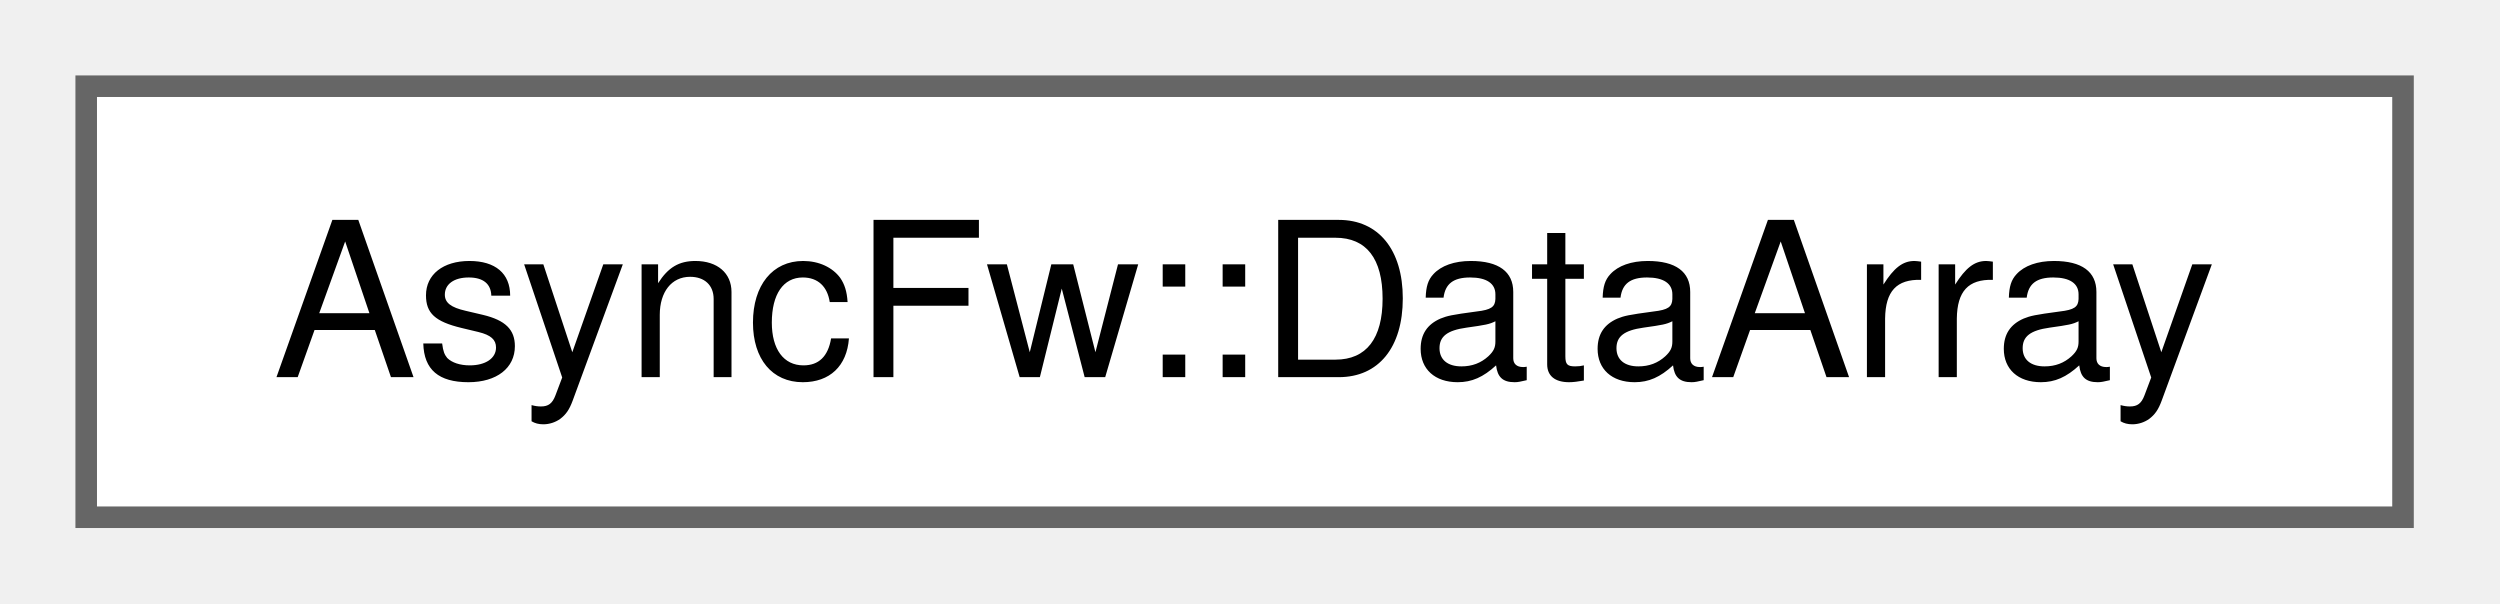
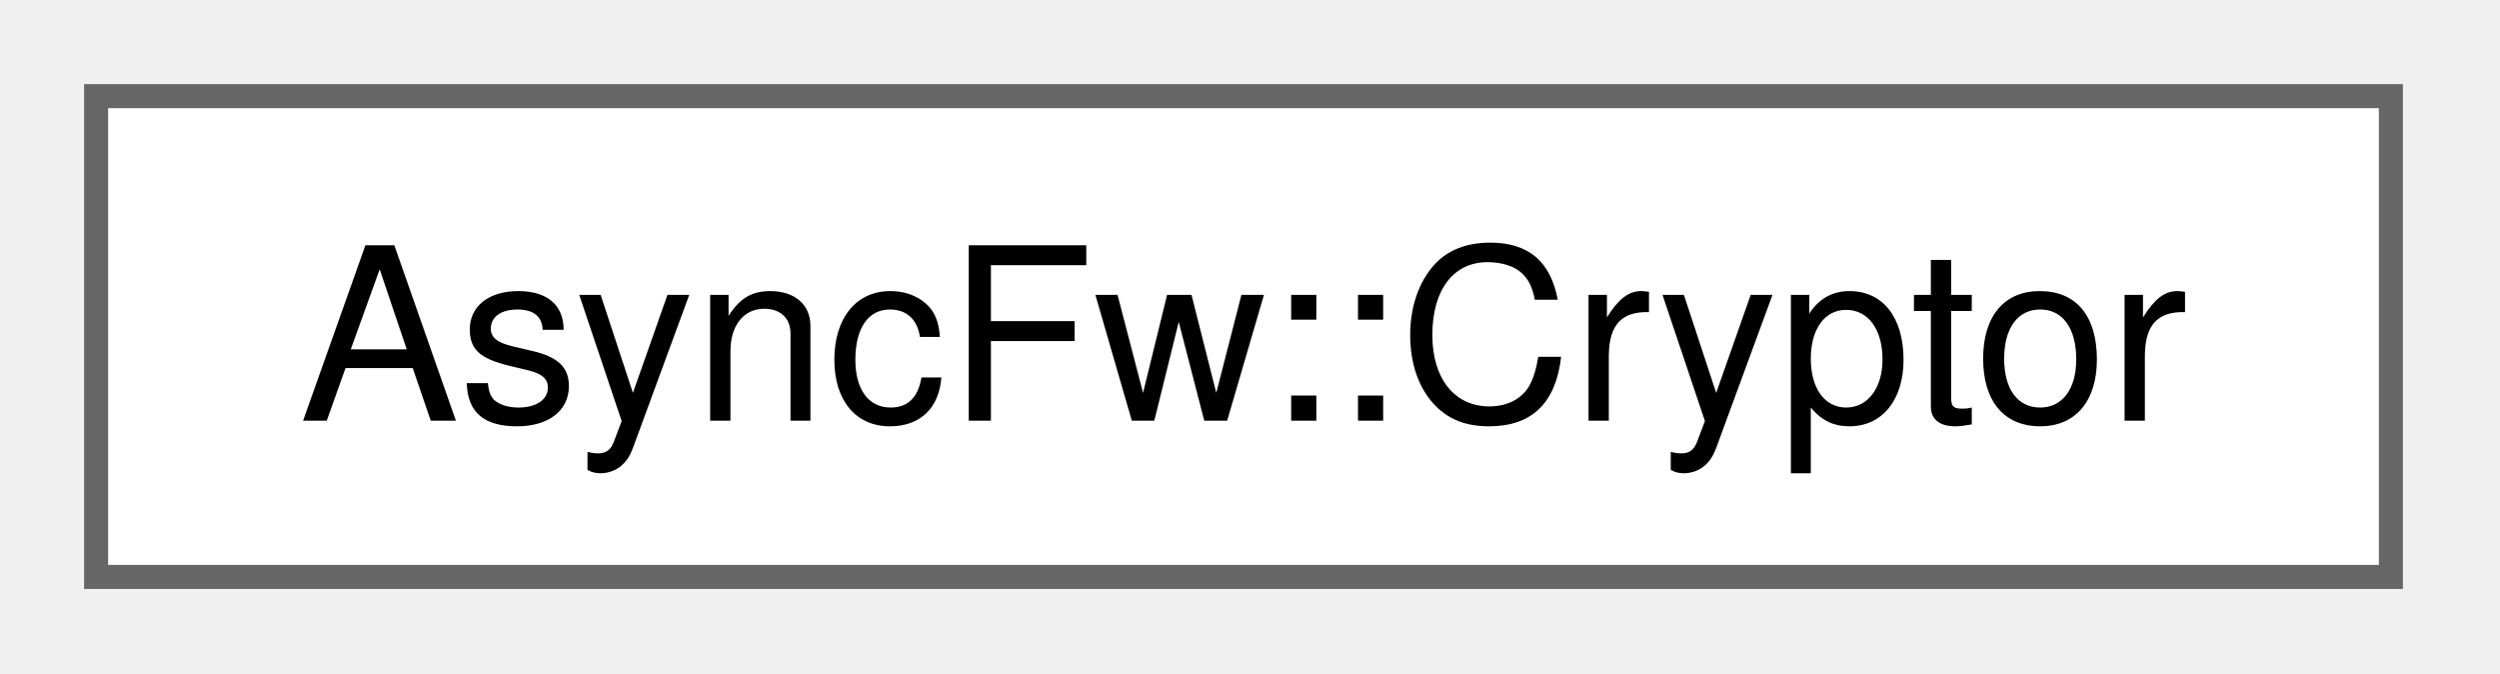
- <svg xmlns="http://www.w3.org/2000/svg" xmlns:xlink="http://www.w3.org/1999/xlink" width="116pt" height="28pt" viewBox="0.00 0.00 116.00 28.00">
+ <svg xmlns="http://www.w3.org/2000/svg" xmlns:xlink="http://www.w3.org/1999/xlink" width="104pt" height="28pt" viewBox="0.00 0.00 104.00 28.00">
  <g id="graph0" class="graph" transform="scale(1 1) rotate(0) translate(4 24)">
    <g id="Node000000" class="node">
      <g id="a_Node000000">
-         <a xlink:href="classAsyncFw_1_1DataArray.html" target="_top" xlink:title="The DataArray class, provides an array of bytes.">
-           <polygon fill="white" stroke="#666666" points="107.5,-20 0,-20 0,0 107.5,0 107.5,-20" />
-           <text xml:space="preserve" text-anchor="middle" x="53.75" y="-6.5" font-family="Helvetica,sans-Serif" font-size="10.00">AsyncFw::DataArray</text>
+         <a xlink:href="classAsyncFw_1_1Cryptor.html" target="_top" xlink:title="Utility class providing static interfaces for high-performance symmetric data cryptography.">
+           <polygon fill="white" stroke="#666666" points="95.5,-20 0,-20 0,0 95.5,0 95.5,-20" />
+           <text xml:space="preserve" text-anchor="middle" x="47.75" y="-6.5" font-family="Helvetica,sans-Serif" font-size="10.00">AsyncFw::Cryptor</text>
        </a>
      </g>
    </g>
  </g>
</svg>
